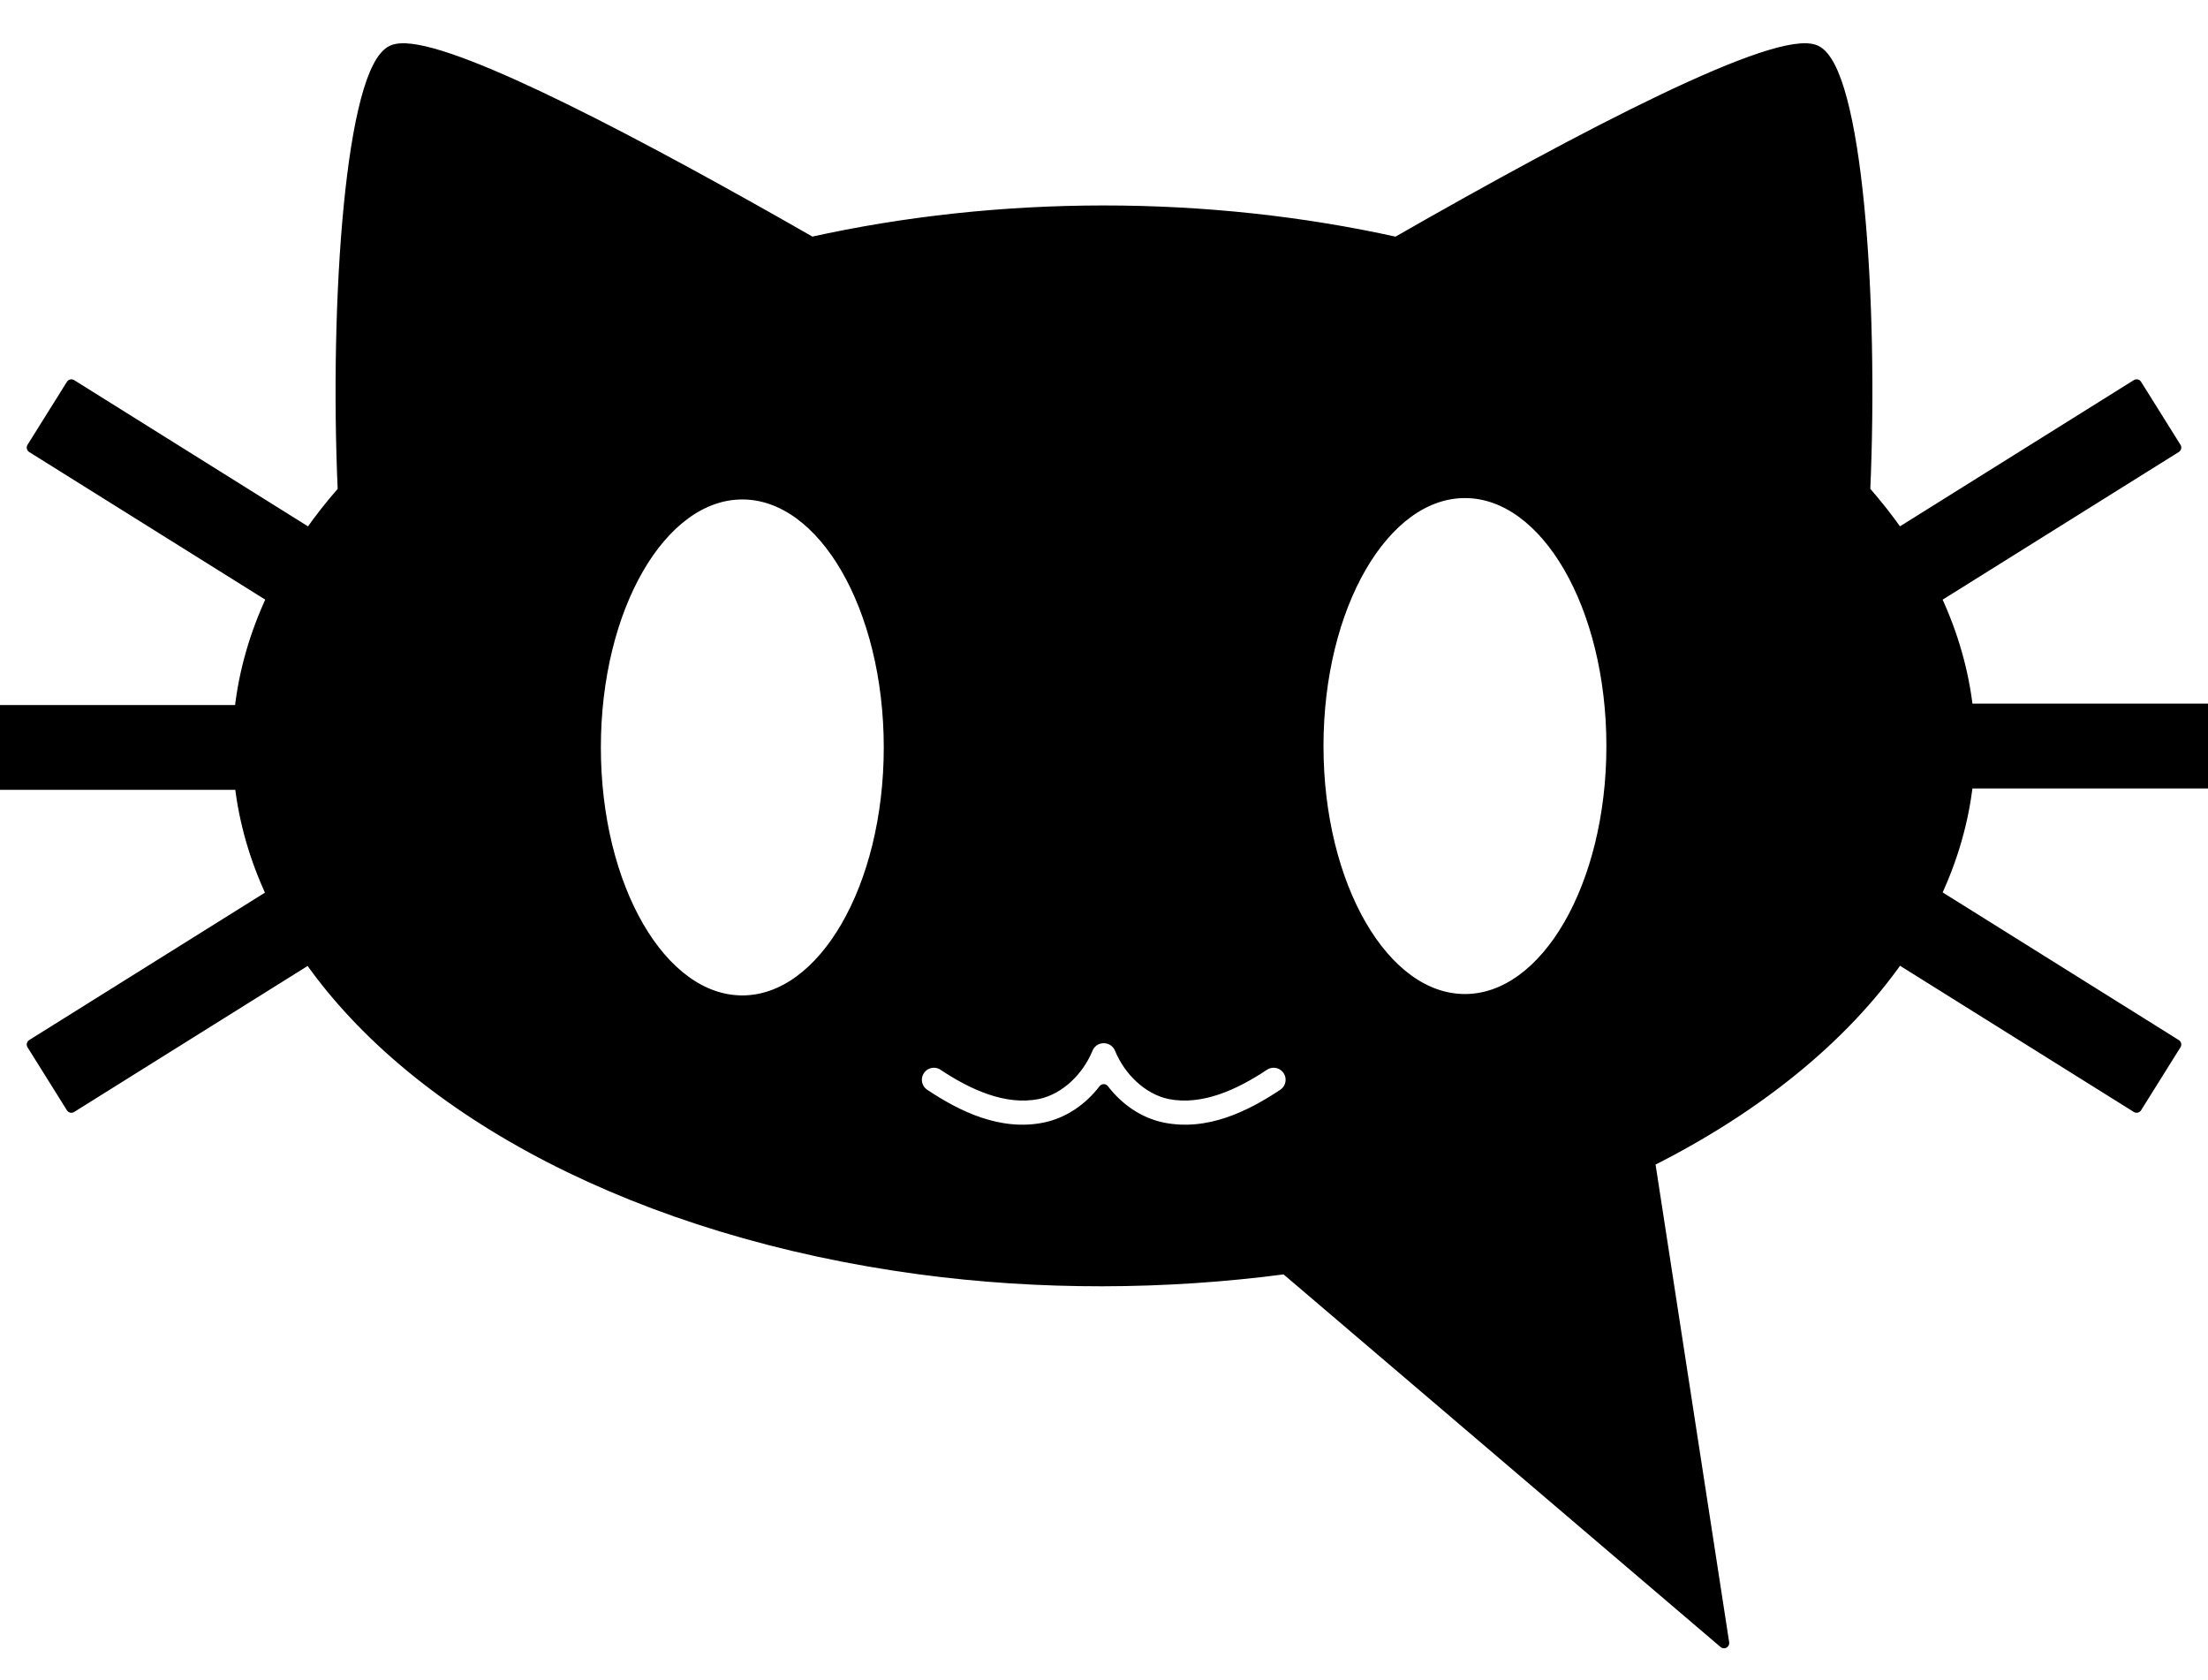
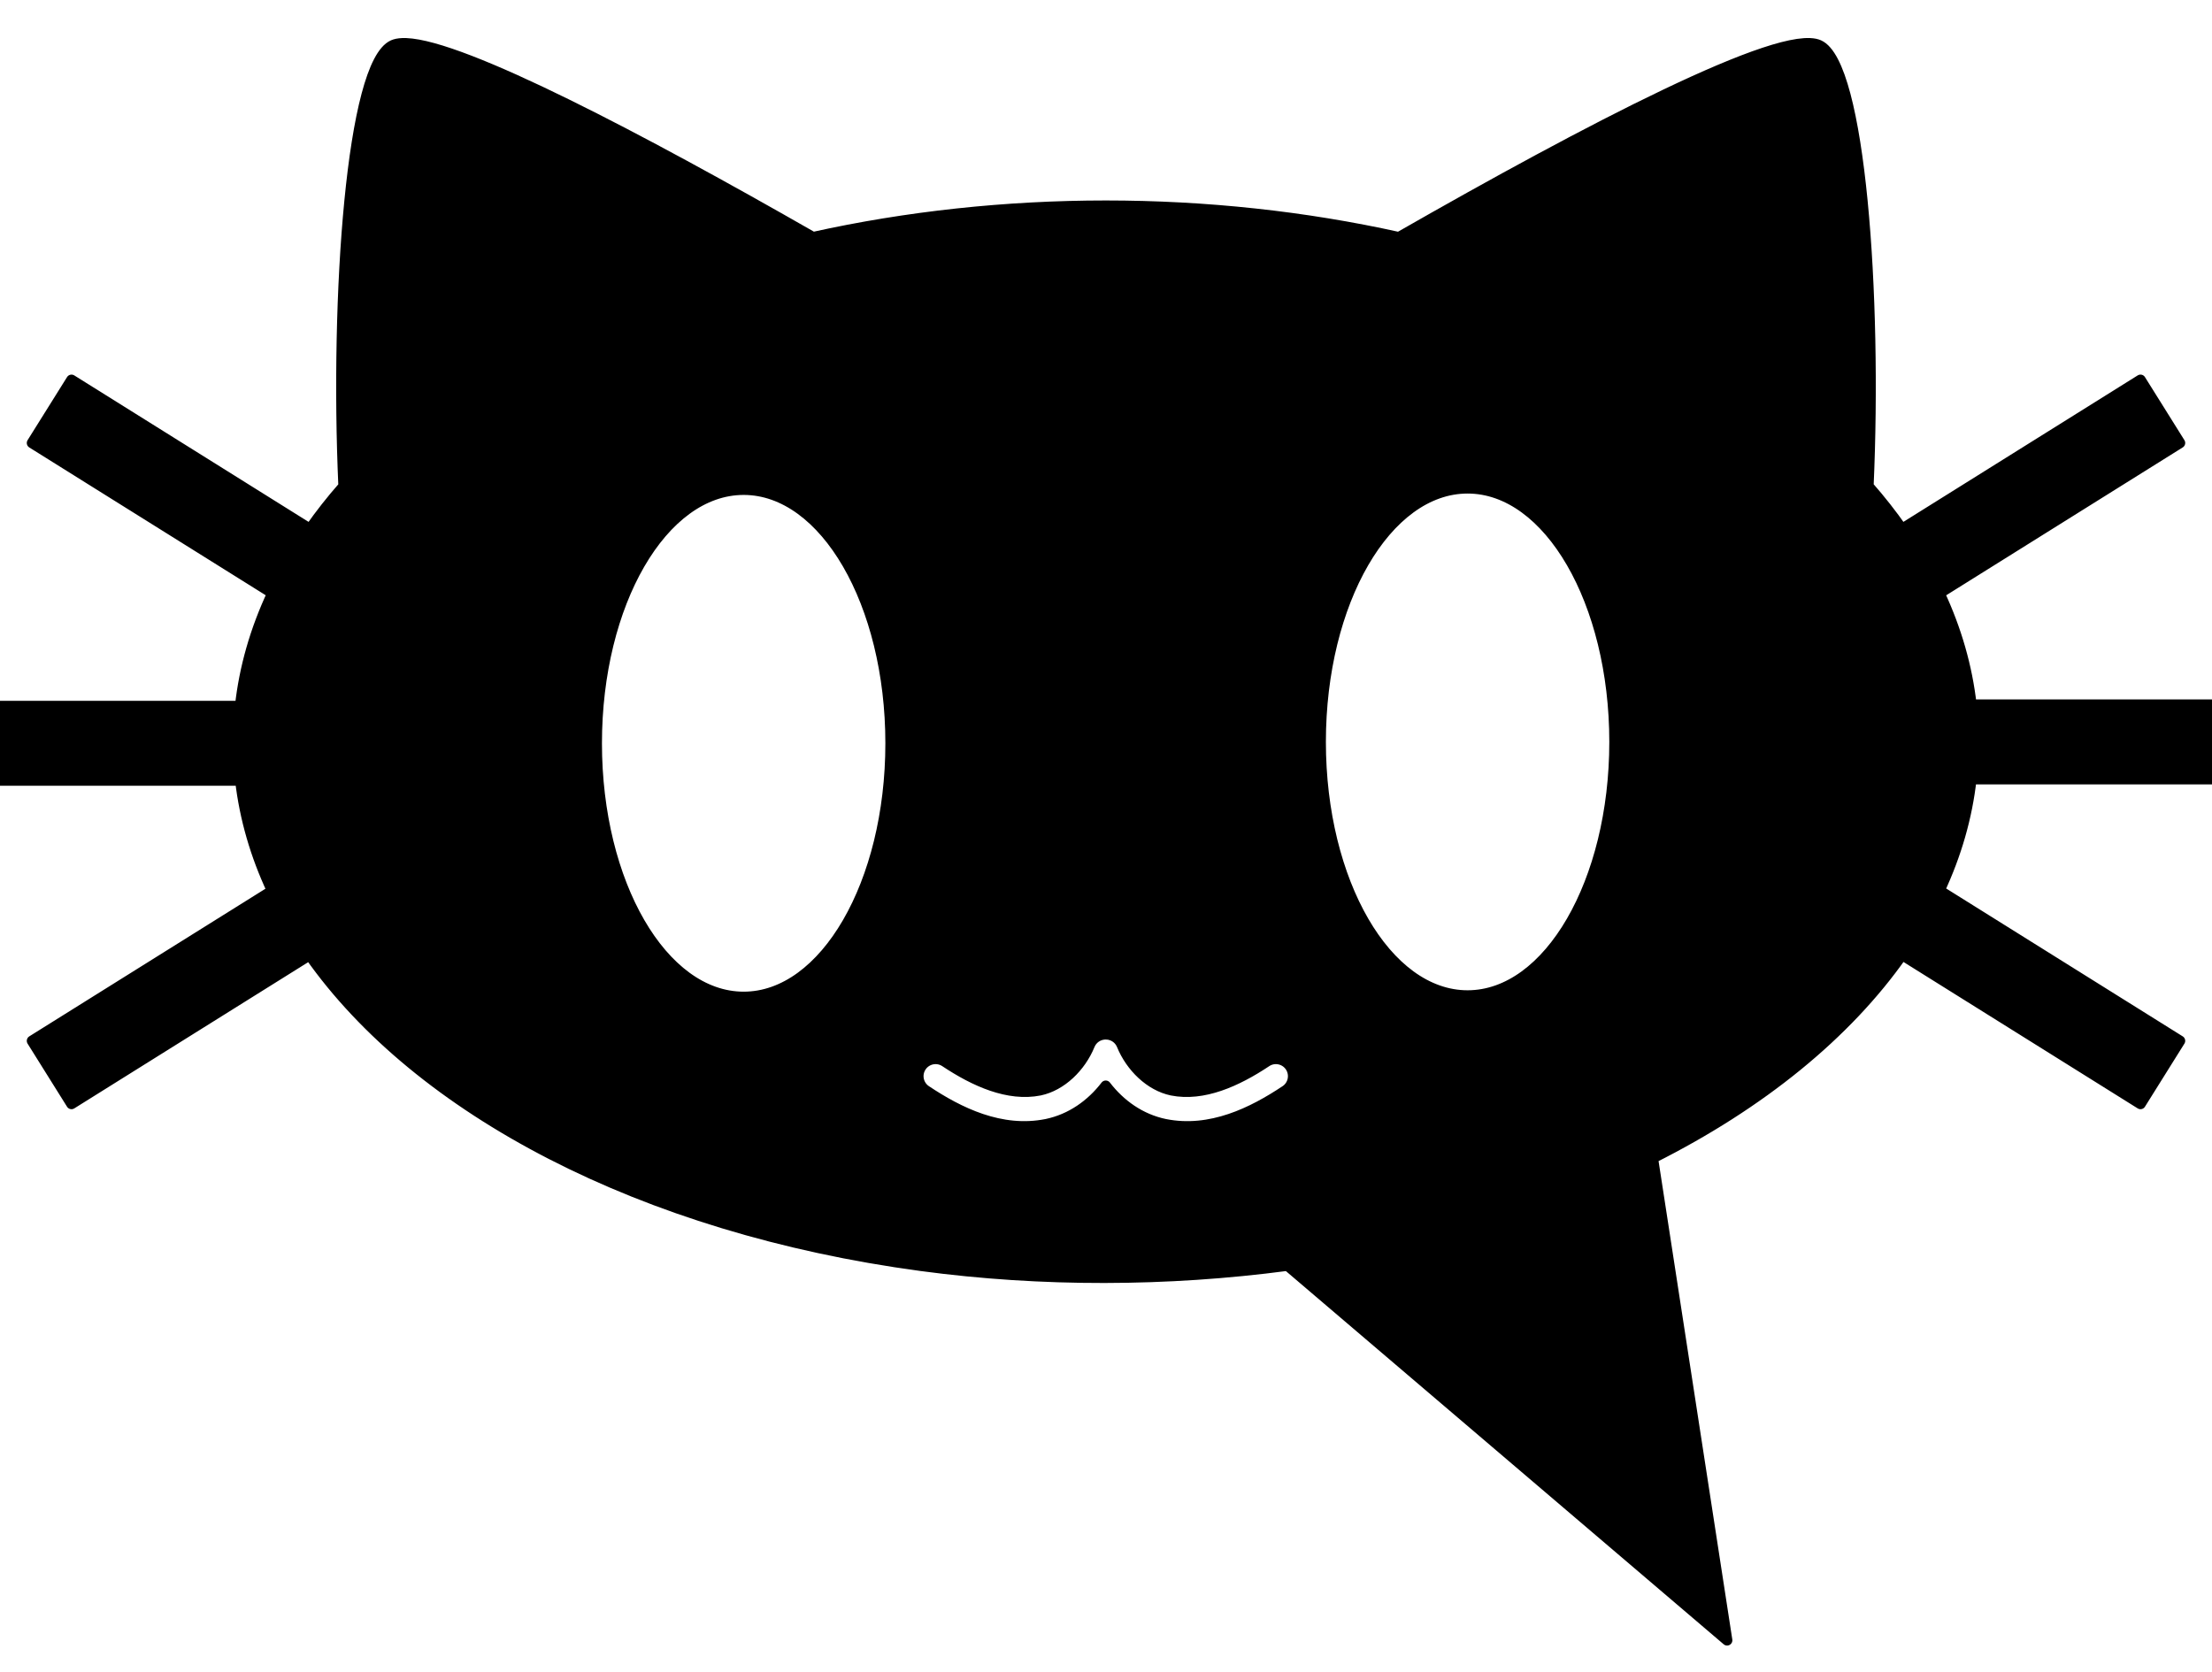
- <svg xmlns="http://www.w3.org/2000/svg" width="157.74" height="120" version="1.1" viewBox="0 0 210 158.75">
+ <svg xmlns="http://www.w3.org/2000/svg" width="793.7" height="600" version="1.1" viewBox="0 0 210 158.75">
  <g transform="translate(-.017392 -78.054)">
    <path d="m38.206 82.169c-0.347 0.013-0.638 0.07-0.868 0.172-3.942 1.751-5.505 23.764-4.698 41.881-1.167 1.325-2.229 2.68-3.196 4.058l-22.638-14.155-3.746 5.99c7.608 4.758 15.216 9.514 22.822 14.27-1.633 3.487-2.663 7.078-3.062 10.714h-22.82v7.065h22.838c0.417 3.594 1.441 7.098 3.016 10.468l-22.794 14.252 3.746 5.99 22.604-14.134c10.296 14.671 31.511 25.931 58.071 29.504 11.435 1.535 23.329 1.493 34.771-0.022l41.73 35.58-7.055-45.782c10.259-5.153 18.396-11.779 23.666-19.299l22.635 14.153 3.746-5.99-22.83-14.275c1.588-3.405 2.617-6.944 3.023-10.577h22.867v-7.067h-22.863c-0.405-3.588-1.422-7.133-3.029-10.576l22.832-14.276-3.746-5.99-22.64 14.156c-0.966-1.38-2.029-2.736-3.195-4.064 0.807-18.116-0.757-40.125-4.698-41.876-3.591-1.595-21.911 7.965-39.874 18.245-8.926-1.981-18.338-2.994-27.822-2.995-9.474 0.002-18.877 1.013-27.795 2.99-16.426-9.401-33.149-18.198-38.633-18.411-0.128-0.005-0.25-0.006-0.365-0.001zm101.14 42.248c7.706 3.8e-4 13.953 10.783 13.953 24.083-2e-5 13.3-6.247 24.082-13.953 24.083-7.706 1.2e-4 -13.953-10.782-13.953-24.083-1.4e-4 -13.301 6.247-24.083 13.953-24.083zm-68.728 0.132c7.706-1.2e-4 13.953 10.783 13.953 24.083-2.4e-5 13.3-6.247 24.083-13.953 24.083-7.706 1.2e-4 -13.953-10.782-13.953-24.083-1.45e-4 -13.301 6.247-24.083 13.953-24.083zm34.265 51.713a1.643 1.643 0 0 1 0.111 5.2e-4 1.643 1.643 0 0 1 0.12 0.001 1.643 1.643 0 0 1 1.41 1.015c0.853 2.085 2.67 3.865 4.743 4.301 2.97 0.59 6.148-0.829 8.97-2.709a1.643 1.643 0 0 1 2.277 0.457 1.643 1.643 0 0 1-0.456 2.277c-3.115 2.074-7.102 4.062-11.44 3.196a1.643 1.643 0 0 1-0.014-0.003c-2.327-0.485-4.245-1.867-5.611-3.646-1.366 1.778-3.284 3.161-5.611 3.646a1.643 1.643 0 0 1-0.014 0.003c-4.338 0.865-8.326-1.122-11.44-3.196a1.643 1.643 0 0 1-0.456-2.277 1.643 1.643 0 0 1 2.277-0.457c2.822 1.879 6.002 3.298 8.971 2.709 2.073-0.436 3.89-2.215 4.743-4.301a1.643 1.643 0 0 1 1.41-1.015 1.643 1.643 0 0 1 0.009-0.002z" stroke="#000" stroke-linecap="round" stroke-linejoin="round" style="paint-order:normal" />
  </g>
</svg>
